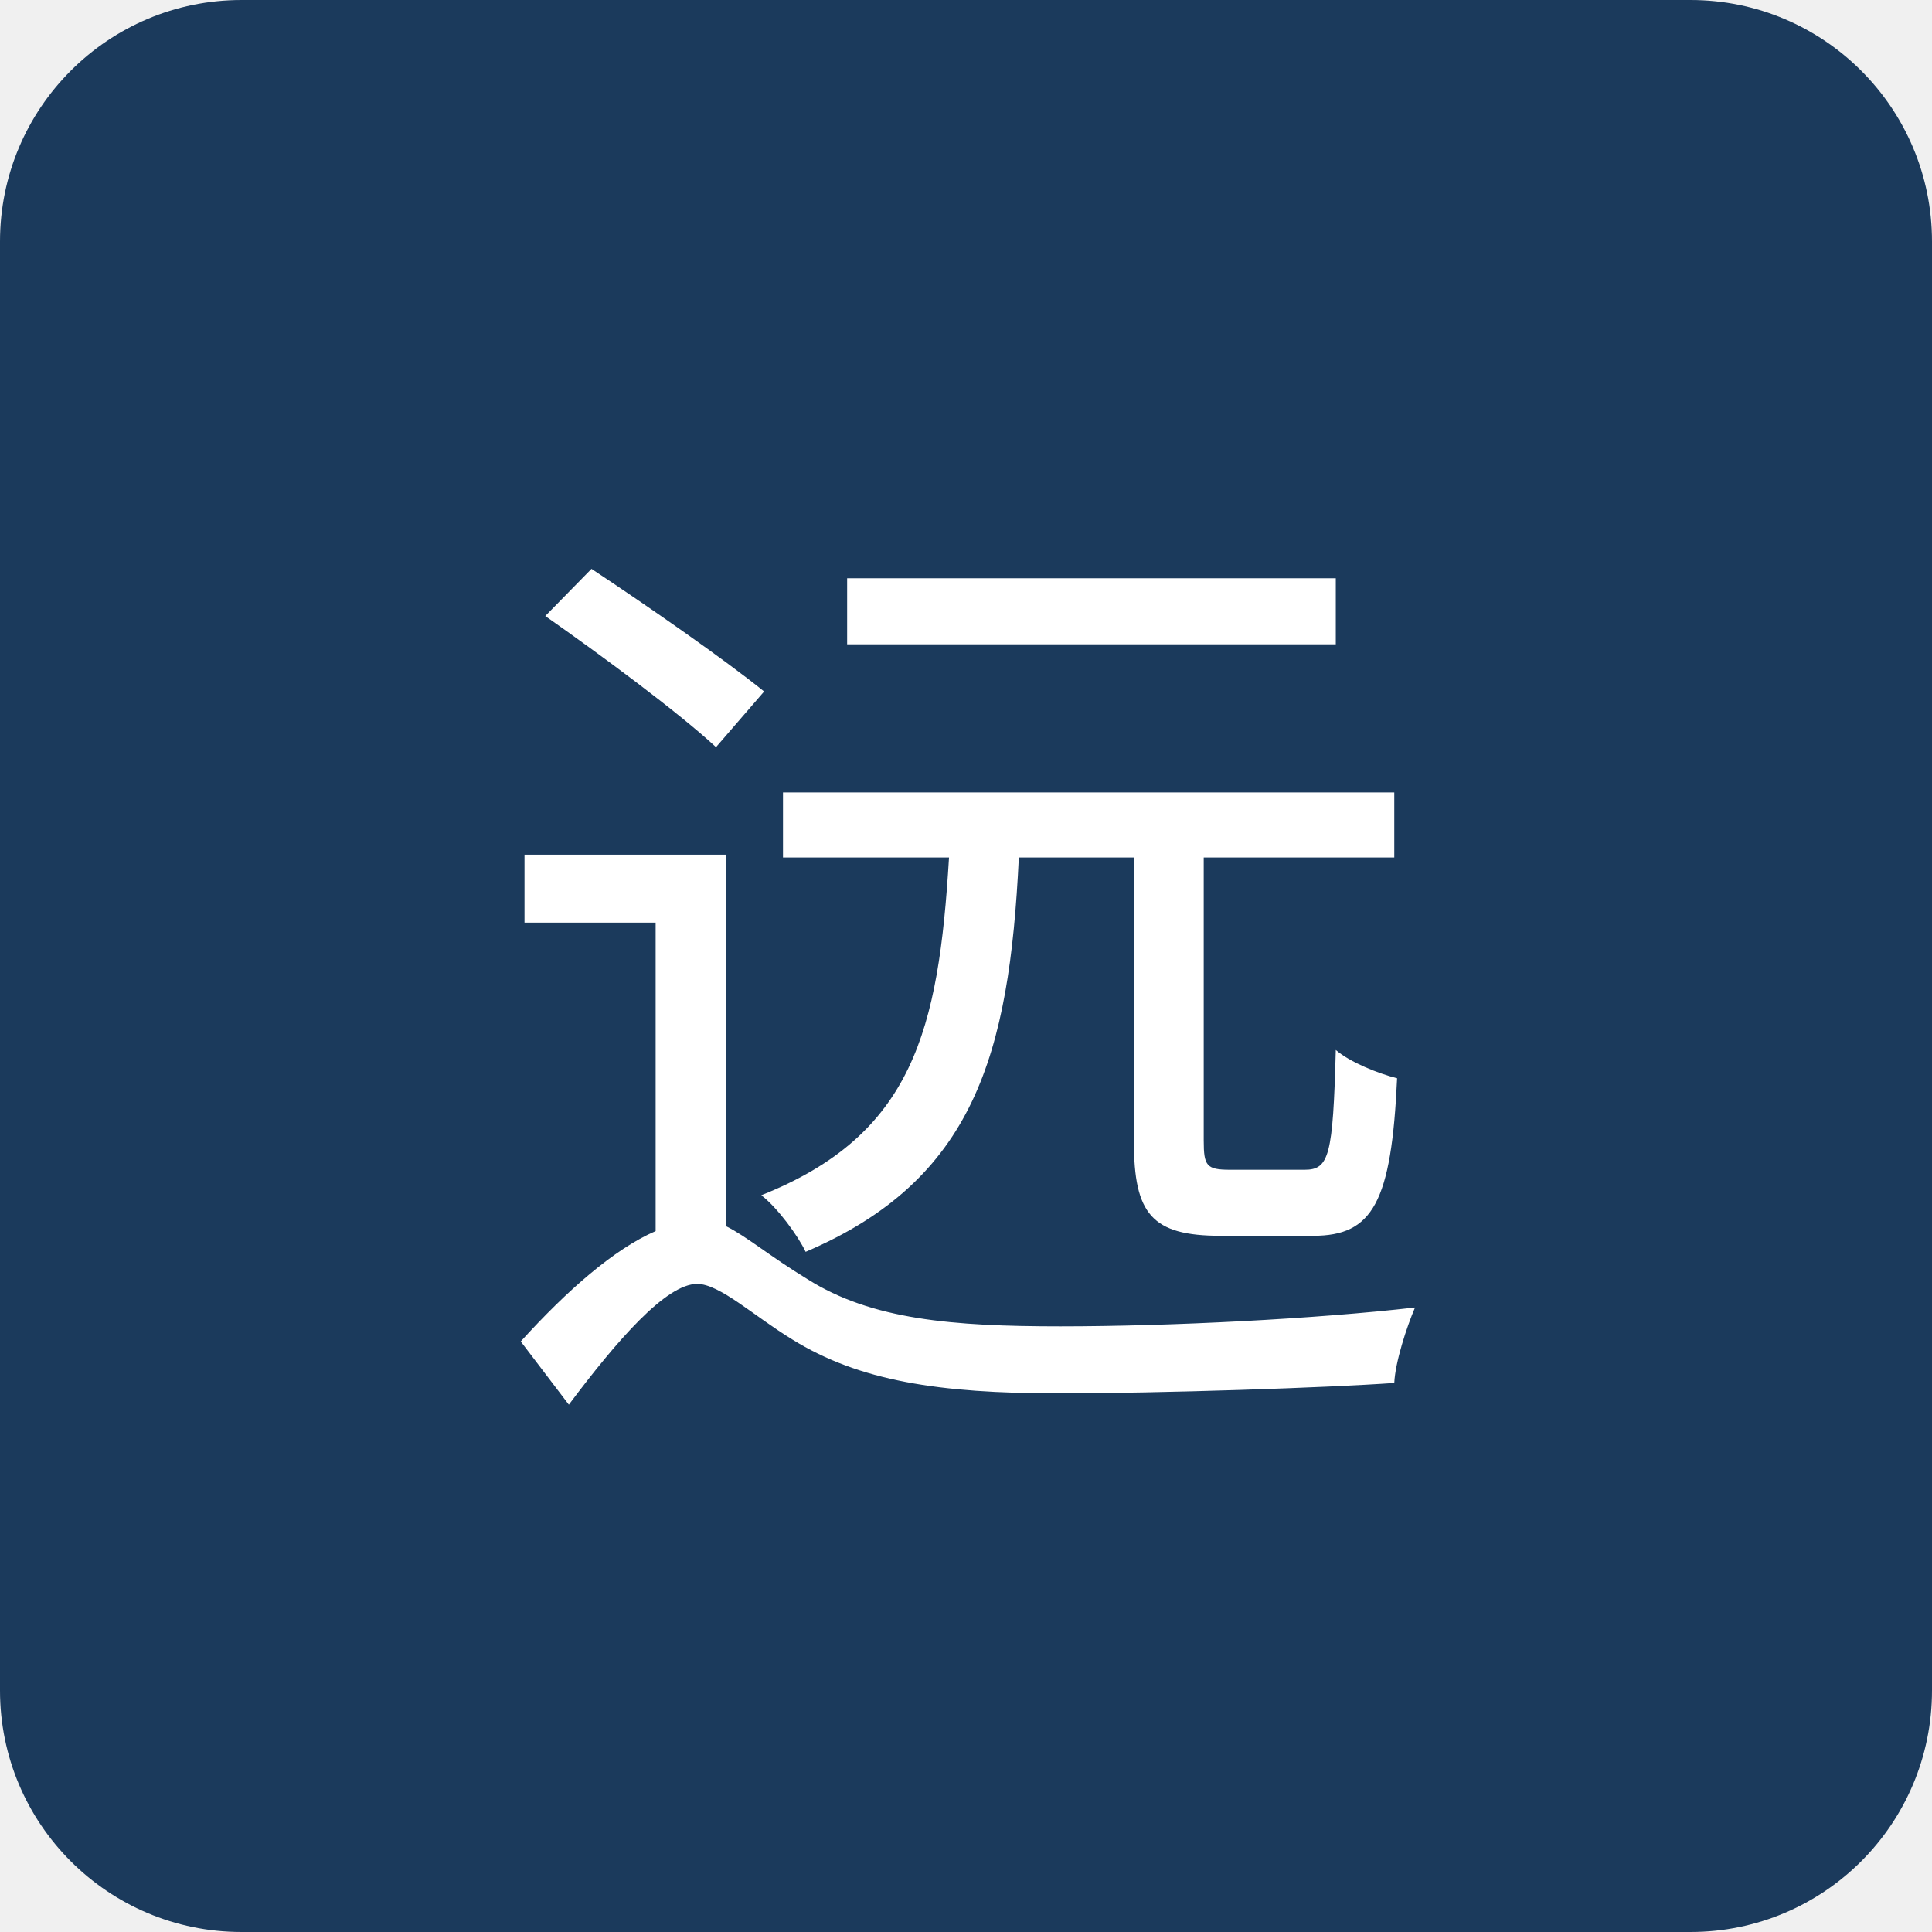
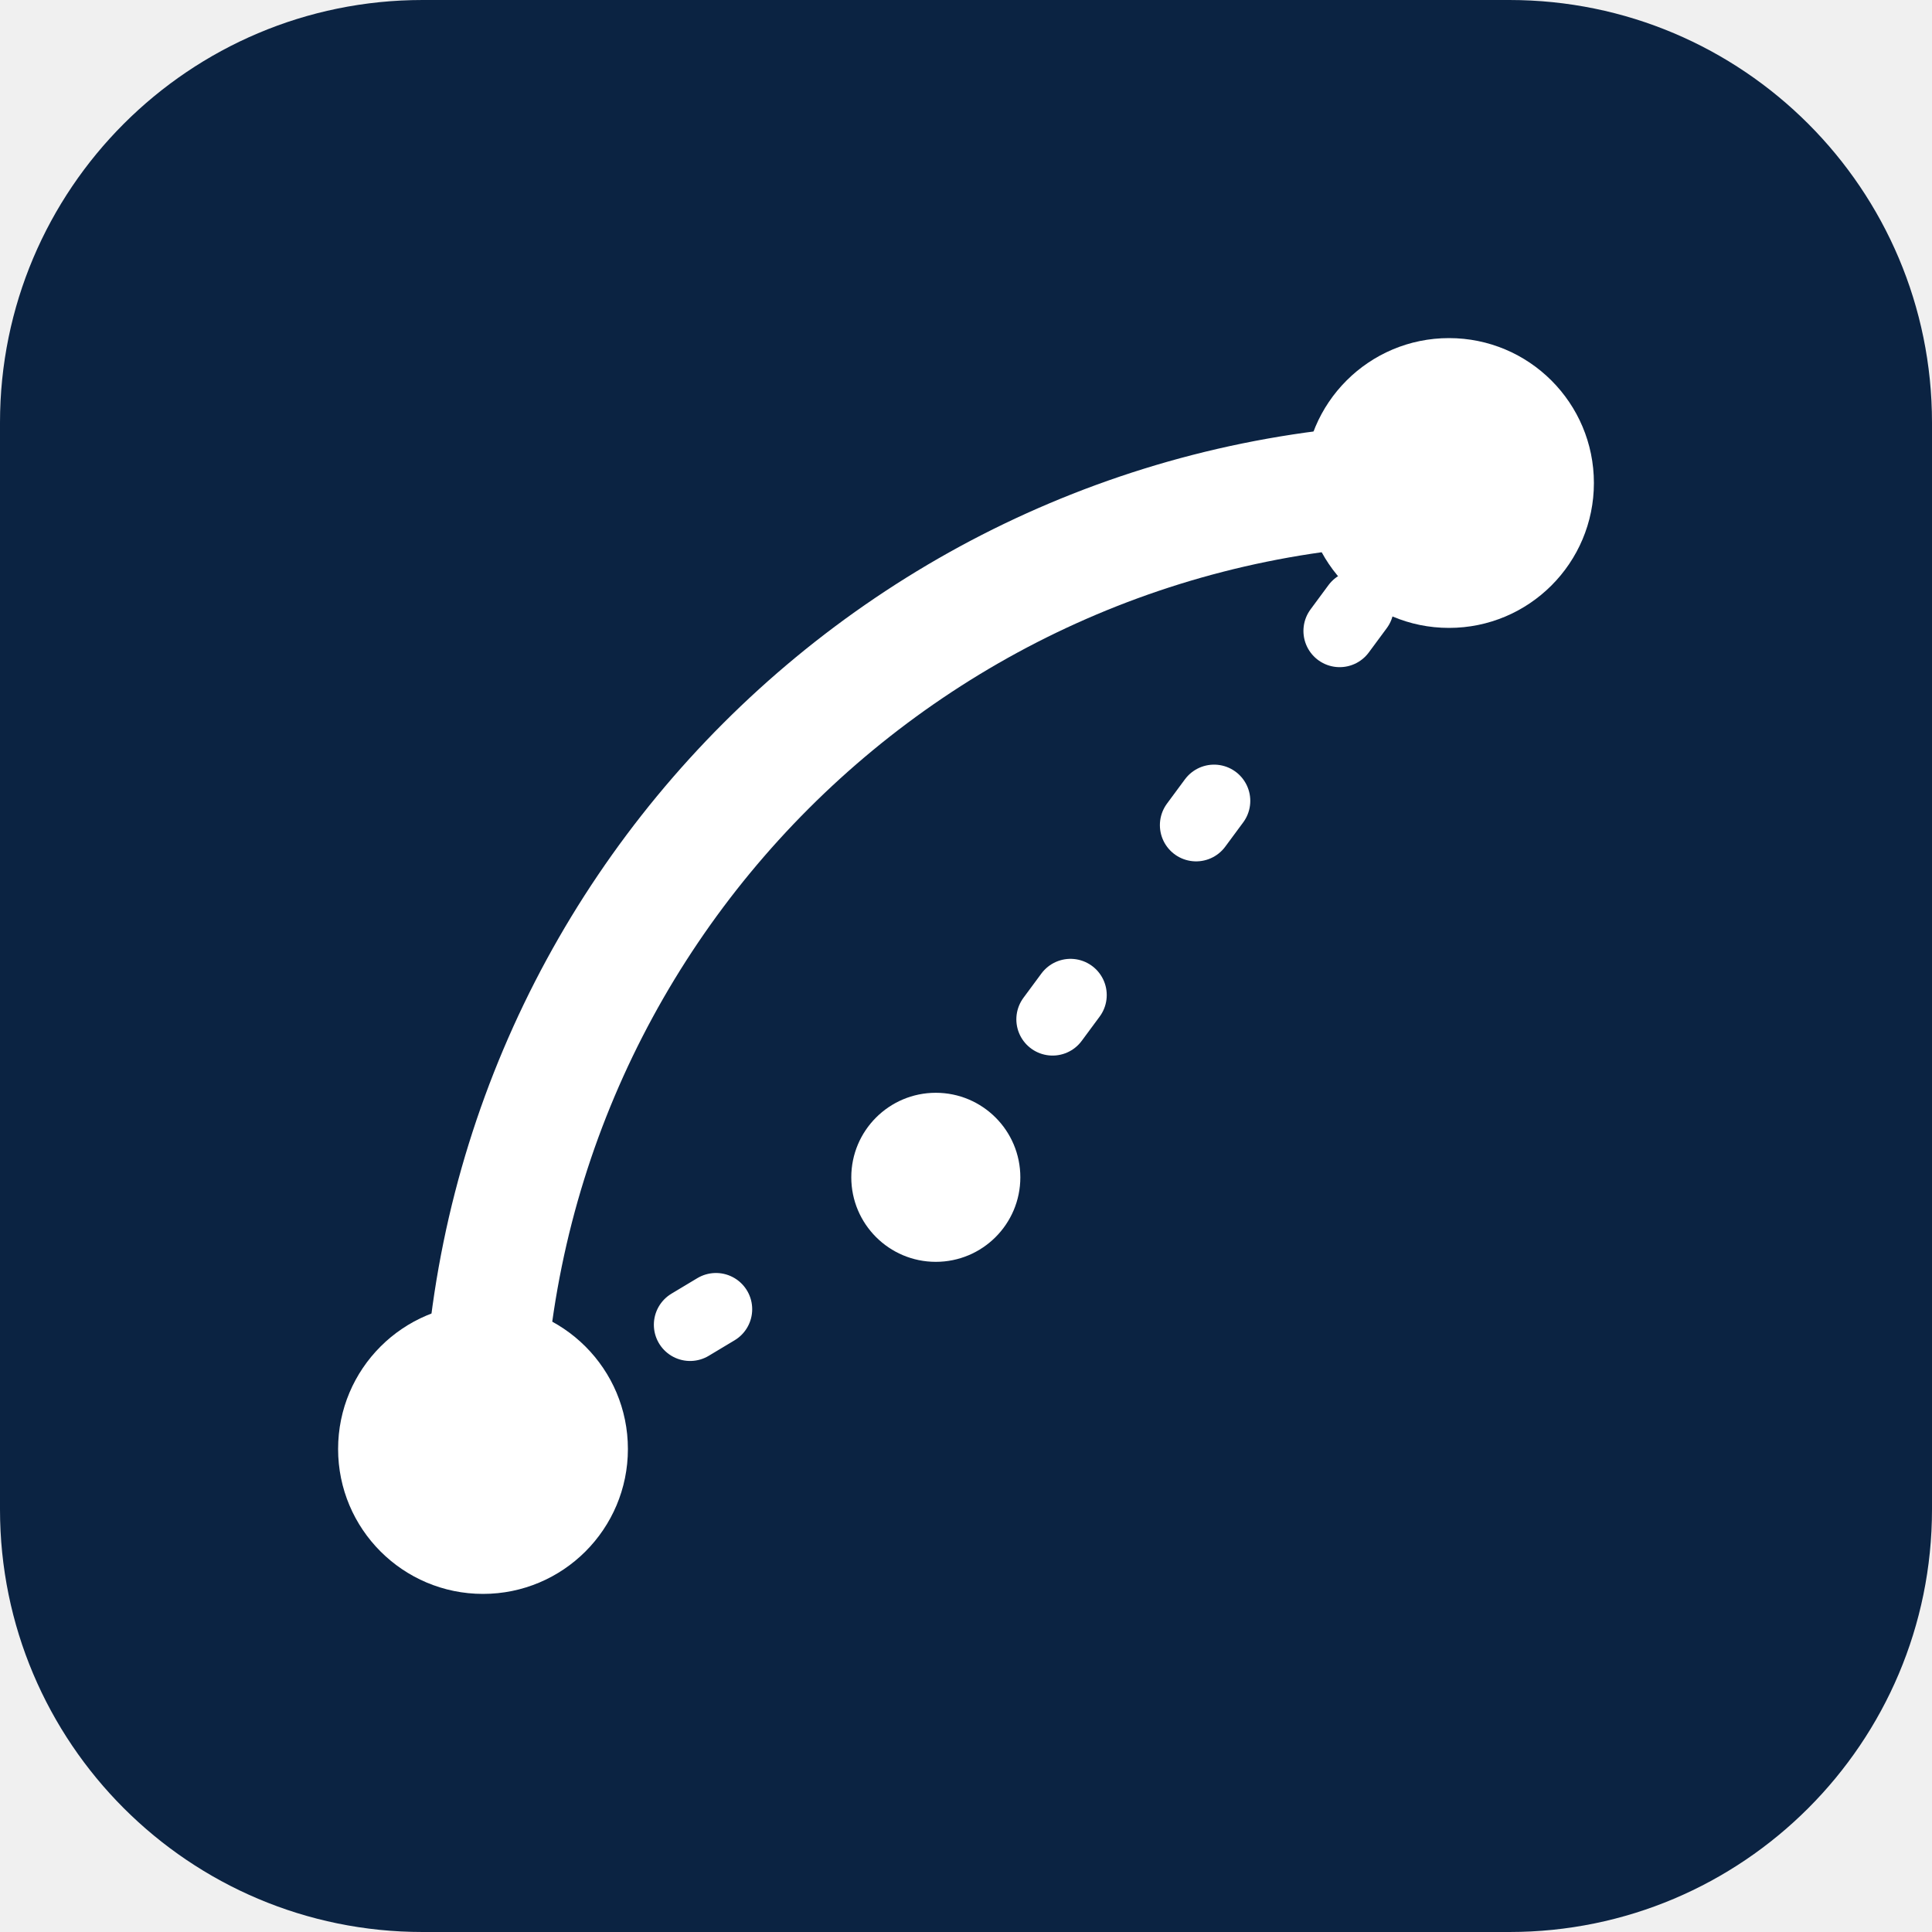
<svg xmlns="http://www.w3.org/2000/svg" viewBox="0 0 32 32">
-   <rect width="32" height="32" rx="4" fill="#1B3A5C" />
-   <text x="16" y="22" font-size="16" text-anchor="middle" fill="#FFFFFF" font-family="sans-serif">远</text>
+   <rect width="32" height="32" rx="7" fill="#0B2342" />
+   <path d="M8 24 A 16 16 0 0 1 24 8" stroke="#FFFFFF" stroke-width="2" stroke-linecap="round" fill="none" />
+   <path d="M8 24 L15.5 19.5 L24 8" stroke="#FFFFFF" stroke-width="1.2" stroke-linecap="round" stroke-dasharray="0.5 3.5" fill="none" />
+   <circle cx="8" cy="24" r="2.4" fill="#FFFFFF" />
+   <circle cx="24" cy="8" r="2.4" fill="#FFFFFF" />
+   <circle cx="15.5" cy="19.5" r="1.4" fill="#FFFFFF" />
</svg>
